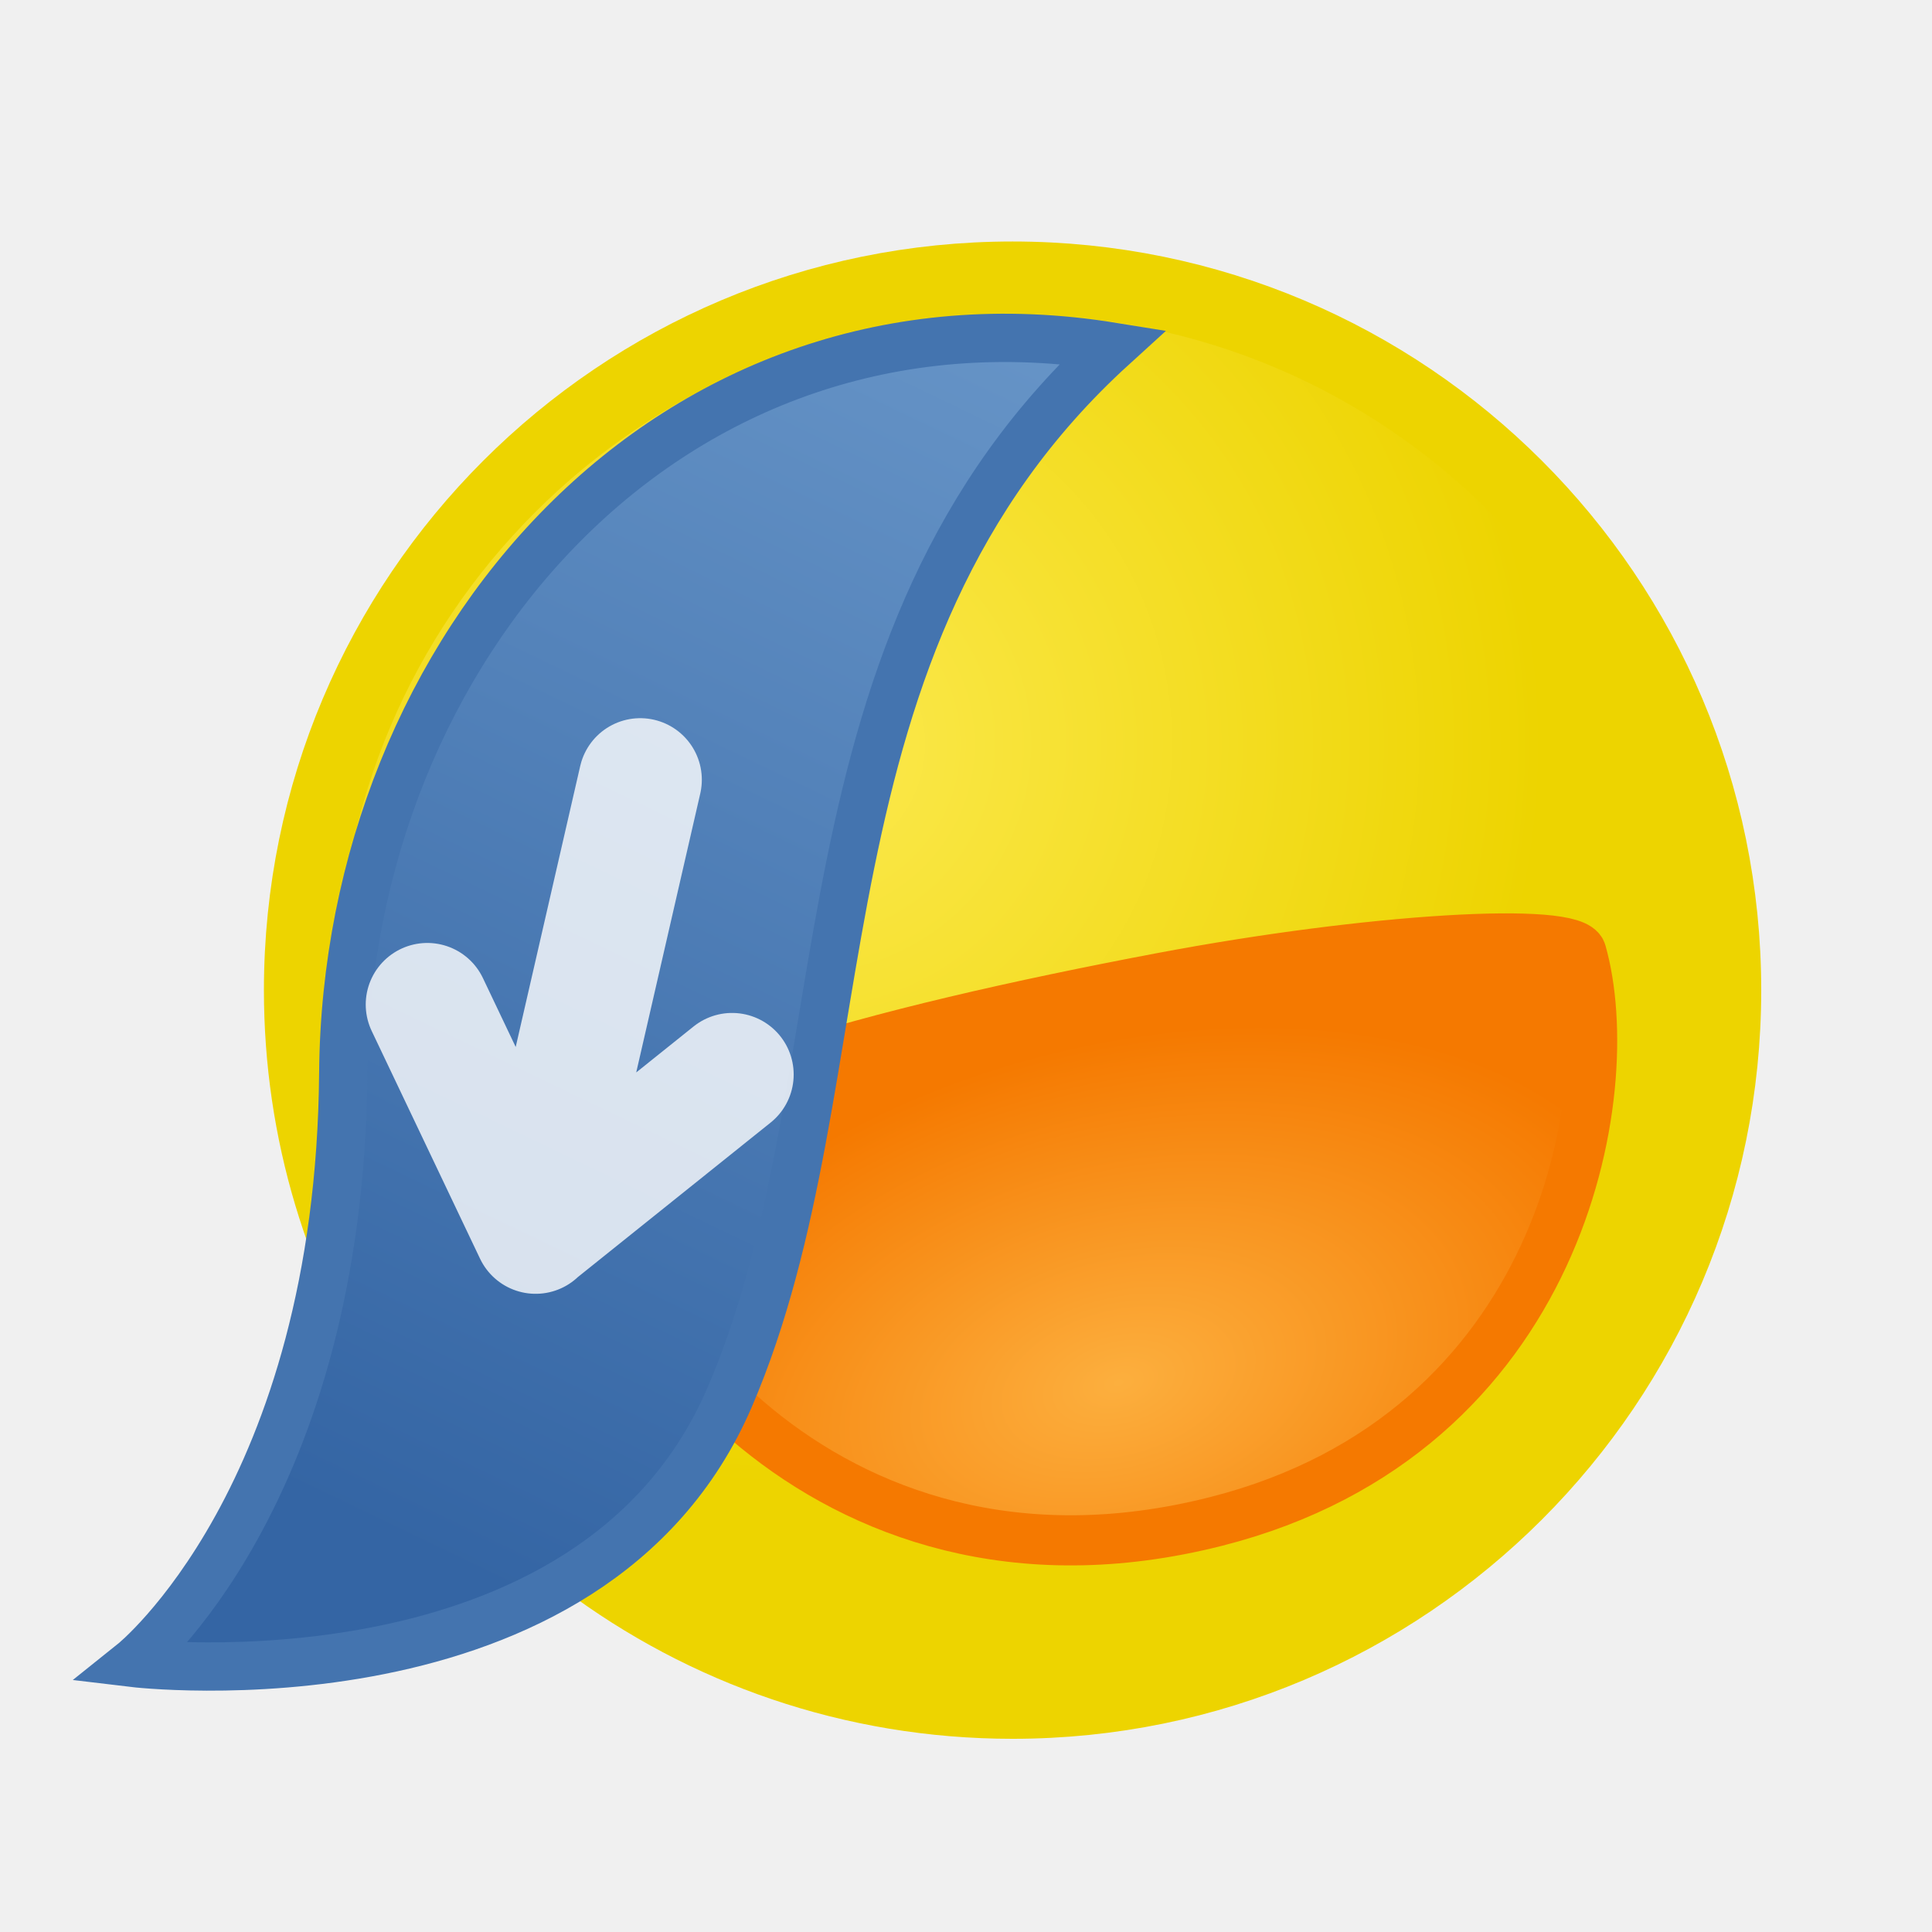
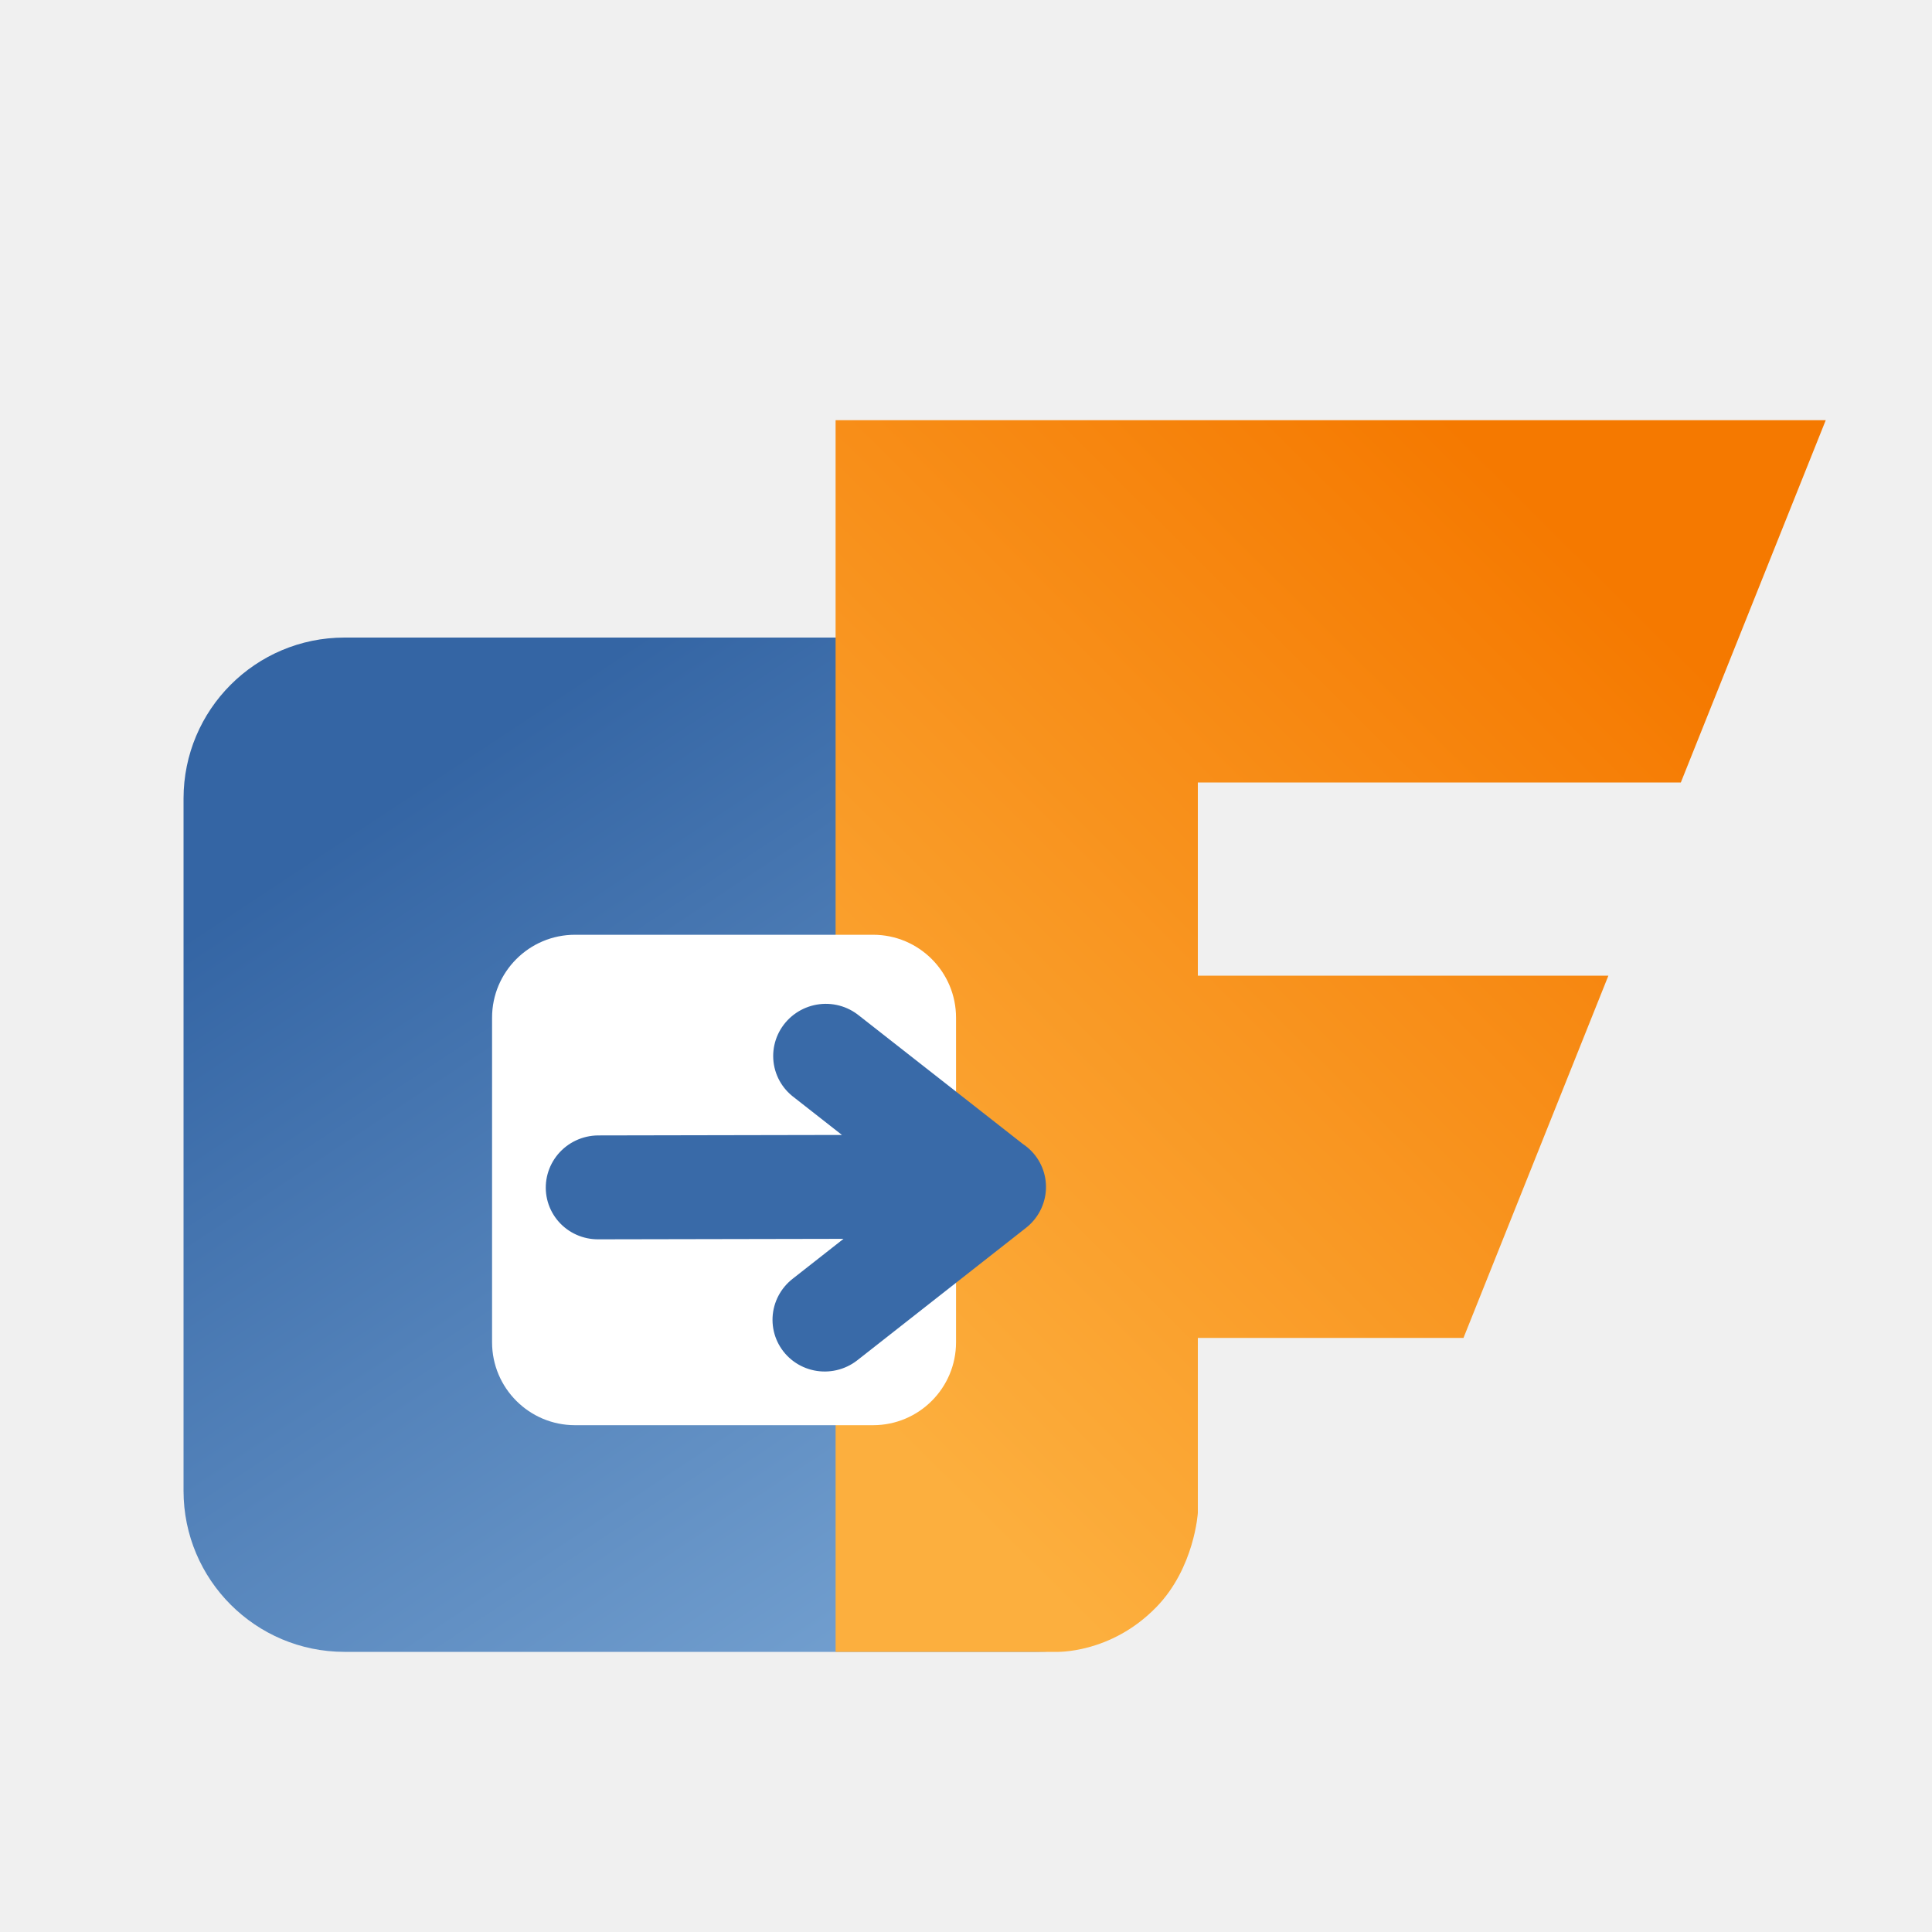
- <svg xmlns="http://www.w3.org/2000/svg" xmlns:xlink="http://www.w3.org/1999/xlink" version="1.1" width="800" height="800" id="svg2">
+ <svg xmlns="http://www.w3.org/2000/svg" xmlns:xlink="http://www.w3.org/1999/xlink" width="800" height="800" id="svg2" version="1.1">
  <defs id="defs4">
    <linearGradient id="linearGradient3604">
-       <stop id="stop3606" style="stop-color:#ce5c00;stop-opacity:1" offset="0" />
-       <stop id="stop3608" style="stop-color:#ce5c00;stop-opacity:0.533" offset="1" />
+       <stop style="stop-color:#4e9a06;stop-opacity:1;" offset="0" id="stop3606" />
+       <stop style="stop-color:#4e9a06;stop-opacity:0.533;" offset="1" id="stop3608" />
    </linearGradient>
    <linearGradient id="linearGradient3635">
-       <stop id="stop3637" style="stop-color:#729fcf;stop-opacity:1" offset="0" />
-       <stop id="stop3639" style="stop-color:#3465a4;stop-opacity:1" offset="1" />
+       <stop style="stop-color:#729fcf;stop-opacity:1;" offset="0" id="stop3637" />
+       <stop style="stop-color:#3465a4;stop-opacity:1;" offset="1" id="stop3639" />
    </linearGradient>
    <linearGradient id="linearGradient3625">
-       <stop id="stop3627" style="stop-color:#fcaf3e;stop-opacity:1" offset="0" />
-       <stop id="stop3629" style="stop-color:#f57900;stop-opacity:1" offset="1" />
+       <stop style="stop-color:#fcaf3e;stop-opacity:1;" offset="0" id="stop3627" />
+       <stop style="stop-color:#f57900;stop-opacity:1;" offset="1" id="stop3629" />
    </linearGradient>
    <linearGradient id="linearGradient3592">
-       <stop id="stop3594" style="stop-color:#fce94f;stop-opacity:1" offset="0" />
-       <stop id="stop3596" style="stop-color:#edd400;stop-opacity:1" offset="1" />
+       <stop style="stop-color:#fce94f;stop-opacity:1;" offset="0" id="stop3594" />
+       <stop style="stop-color:#edd400;stop-opacity:1;" offset="1" id="stop3596" />
    </linearGradient>
-     <radialGradient cx="344.462" cy="322.198" r="255.467" fx="344.462" fy="322.198" id="radialGradient3598" xlink:href="#linearGradient3592" gradientUnits="userSpaceOnUse" />
-     <radialGradient cx="445.38" cy="492.905" r="198.907" fx="445.38" fy="492.905" id="radialGradient3631" xlink:href="#linearGradient3625" gradientUnits="userSpaceOnUse" gradientTransform="matrix(1,-0.2539257,0.1488493,0.5861922,-73.3685,296.0568)" />
-     <radialGradient cx="401.441" cy="587.584" r="231.223" fx="401.441" fy="587.584" id="radialGradient3641" xlink:href="#linearGradient3635" gradientUnits="userSpaceOnUse" gradientTransform="matrix(0.7948342,-0.2842536,0.1438417,0.4022122,17.63582,516.1205)" />
-     <linearGradient x1="459.286" y1="627.143" x2="742.143" y2="627.143" id="linearGradient3610" xlink:href="#linearGradient3604" gradientUnits="userSpaceOnUse" gradientTransform="translate(-24.28571,12.85714)" />
-     <linearGradient x1="459.286" y1="627.143" x2="742.143" y2="627.143" id="linearGradient3661" xlink:href="#linearGradient3604" gradientUnits="userSpaceOnUse" gradientTransform="matrix(1.274986,0,0,1.274986,-228.3646,-189.6504)" />
-     <linearGradient x1="445.714" y1="248.527" x2="143.042" y2="878.556" id="linearGradient3674" xlink:href="#linearGradient3635-7" gradientUnits="userSpaceOnUse" gradientTransform="translate(25,-238.0765)" />
+     <linearGradient xlink:href="#linearGradient3604" id="linearGradient3610" x1="459.286" y1="627.143" x2="742.143" y2="627.143" gradientUnits="userSpaceOnUse" gradientTransform="translate(-24.28571,12.85714)" />
+     <linearGradient xlink:href="#linearGradient3604" id="linearGradient3661" gradientUnits="userSpaceOnUse" gradientTransform="translate(-24.28571,12.85714)" x1="459.286" y1="627.143" x2="742.143" y2="627.143" />
+     <radialGradient xlink:href="#linearGradient3635-6" id="radialGradient3641-9" cx="401.441" cy="587.584" fx="401.441" fy="587.584" r="231.223" gradientTransform="matrix(0.7948342,-0.2842536,0.1438417,0.4022122,17.63582,516.1205)" gradientUnits="userSpaceOnUse" />
+     <linearGradient id="linearGradient3635-6">
+       <stop style="stop-color:#729fcf;stop-opacity:1;" offset="0" id="stop3637-0" />
+       <stop style="stop-color:#3465a4;stop-opacity:1;" offset="1" id="stop3639-6" />
+     </linearGradient>
+     <radialGradient xlink:href="#linearGradient3592" id="radialGradient3638" gradientUnits="userSpaceOnUse" cx="344.462" cy="322.198" fx="344.462" fy="322.198" r="255.467" gradientTransform="matrix(0.9059774,0,0,0.9759364,61.22544,238.8427)" />
+     <radialGradient xlink:href="#linearGradient3653" id="radialGradient3659" cx="31.458" cy="1020.11" fx="31.458" fy="1020.11" r="22.5" gradientTransform="matrix(0.3954215,0.6722166,-0.5824045,0.3425931,609.1688,652.5615)" gradientUnits="userSpaceOnUse" />
    <linearGradient id="linearGradient3653">
-       <stop id="stop3655" style="stop-color:#73d216;stop-opacity:1" offset="0" />
-       <stop id="stop3657" style="stop-color:#4e9a06;stop-opacity:1" offset="1" />
+       <stop style="stop-color:#73d216;stop-opacity:1;" offset="0" id="stop3655" />
+       <stop style="stop-color:#4e9a06;stop-opacity:1;" offset="1" id="stop3657" />
    </linearGradient>
-     <radialGradient cx="445.38" cy="492.905" r="198.907" fx="445.38" fy="492.905" id="radialGradient3631-2" xlink:href="#linearGradient3625-0" gradientUnits="userSpaceOnUse" gradientTransform="matrix(1.128195,-0.296174,0.167931,0.6837233,-122.076,367.4918)" />
+     <radialGradient xlink:href="#linearGradient3625-0" id="radialGradient3631-2" cx="445.38" cy="492.905" fx="445.38" fy="492.905" r="198.907" gradientTransform="matrix(1.155727,-0.3065368,0.1720291,0.7076458,-91.1005,361.8391)" gradientUnits="userSpaceOnUse" />
    <linearGradient id="linearGradient3625-0">
-       <stop id="stop3627-3" style="stop-color:#fcaf3e;stop-opacity:1" offset="0" />
-       <stop id="stop3629-2" style="stop-color:#f57900;stop-opacity:1" offset="1" />
+       <stop style="stop-color:#fcaf3e;stop-opacity:1;" offset="0" id="stop3627-3" />
+       <stop style="stop-color:#f57900;stop-opacity:1;" offset="1" id="stop3629-2" />
    </linearGradient>
-     <radialGradient cx="344.462" cy="322.198" r="255.467" fx="344.462" fy="322.198" id="radialGradient3638" xlink:href="#linearGradient3592-8" gradientUnits="userSpaceOnUse" gradientTransform="matrix(1.201223,0,0,1.201223,-81.85609,173.4036)" />
-     <linearGradient id="linearGradient3592-8">
-       <stop id="stop3594-7" style="stop-color:#fce94f;stop-opacity:1" offset="0" />
-       <stop id="stop3596-4" style="stop-color:#edd400;stop-opacity:1" offset="1" />
+     <radialGradient xlink:href="#linearGradient3625-0-0" id="radialGradient3631-2-3" cx="445.38" cy="492.905" fx="445.38" fy="492.905" r="198.907" gradientTransform="matrix(1.155727,-0.3065368,0.1720291,0.7076458,-91.1005,361.8391)" gradientUnits="userSpaceOnUse" />
+     <linearGradient id="linearGradient3625-0-0">
+       <stop style="stop-color:#fcaf3e;stop-opacity:1;" offset="0" id="stop3627-3-7" />
+       <stop style="stop-color:#f57900;stop-opacity:1;" offset="1" id="stop3629-2-4" />
    </linearGradient>
-     <radialGradient cx="344.462" cy="322.198" r="255.467" fx="344.462" fy="322.198" id="radialGradient3761" xlink:href="#linearGradient3592-8" gradientUnits="userSpaceOnUse" gradientTransform="matrix(1.201223,0,0,1.201223,-81.85609,-78.95862)" />
-     <radialGradient cx="401.441" cy="587.584" r="231.223" fx="401.441" fy="587.584" id="radialGradient3641-3" xlink:href="#linearGradient3635-7" gradientUnits="userSpaceOnUse" gradientTransform="matrix(0.7948342,-0.2842536,0.1438417,0.4022122,17.63582,516.1205)" />
-     <linearGradient id="linearGradient3635-7">
-       <stop id="stop3637-4" style="stop-color:#729fcf;stop-opacity:1" offset="0" />
-       <stop id="stop3639-9" style="stop-color:#3465a4;stop-opacity:1" offset="1" />
+     <radialGradient cx="344.462" cy="322.198" r="255.467" fx="344.462" fy="322.198" id="radialGradient3790" xlink:href="#linearGradient3592-4" gradientUnits="userSpaceOnUse" gradientTransform="matrix(1.201223,0,0,1.201223,-81.85609,-78.95858)" />
+     <linearGradient id="linearGradient3592-4">
+       <stop id="stop3594-1" style="stop-color:#fce94f;stop-opacity:1" offset="0" />
+       <stop id="stop3596-3" style="stop-color:#edd400;stop-opacity:1" offset="1" />
    </linearGradient>
-     <radialGradient cx="401.441" cy="587.584" r="231.223" fx="401.441" fy="587.584" id="radialGradient2907" xlink:href="#linearGradient3635-7" gradientUnits="userSpaceOnUse" gradientTransform="matrix(1.537821,-0.5499651,0.2783005,0.7781878,-1389.068,-13.29242)" />
+     <radialGradient cx="445.38" cy="492.905" r="198.907" fx="445.38" fy="492.905" id="radialGradient3631-7" xlink:href="#linearGradient3625-6" gradientUnits="userSpaceOnUse" gradientTransform="matrix(1.128195,-0.296174,0.167931,0.6837233,-122.076,367.4919)" />
+     <linearGradient id="linearGradient3625-6">
+       <stop id="stop3627-13" style="stop-color:#fcaf3e;stop-opacity:1" offset="0" />
+       <stop id="stop3629-0" style="stop-color:#f57900;stop-opacity:1" offset="1" />
+     </linearGradient>
+     <linearGradient x1="128.571" y1="858.598" x2="445.714" y2="182.399" id="linearGradient3674-3" xlink:href="#linearGradient3604-5" gradientUnits="userSpaceOnUse" gradientTransform="translate(25,-238.0764)" />
+     <linearGradient id="linearGradient3604-5">
+       <stop id="stop3606-4" style="stop-color:#a40000;stop-opacity:1" offset="0" />
+       <stop id="stop3608-2" style="stop-color:#a40000;stop-opacity:0.533" offset="1" />
+     </linearGradient>
+     <radialGradient cx="445.38" cy="492.905" r="198.907" fx="445.38" fy="492.905" id="radialGradient3631" xlink:href="#linearGradient3625-9" gradientUnits="userSpaceOnUse" gradientTransform="matrix(1.128195,-0.296174,0.167931,0.6837233,-121.3618,367.4918)" />
+     <linearGradient id="linearGradient3625-9">
+       <stop id="stop3627-6" style="stop-color:#fcaf3e;stop-opacity:1" offset="0" />
+       <stop id="stop3629-02" style="stop-color:#f57900;stop-opacity:1" offset="1" />
+     </linearGradient>
+     <linearGradient x1="445.714" y1="287.17" x2="168.999" y2="808.113" id="linearGradient3674-4" xlink:href="#linearGradient3653-4" gradientUnits="userSpaceOnUse" gradientTransform="translate(25.71429,-238.0765)" />
+     <linearGradient id="linearGradient3653-4">
+       <stop id="stop3655-1" style="stop-color:#73d216;stop-opacity:1" offset="0" />
+       <stop id="stop3657-4" style="stop-color:#4e9a06;stop-opacity:1" offset="1" />
+     </linearGradient>
+     <linearGradient y2="808.113" x2="168.999" y1="287.17" x1="445.714" gradientTransform="translate(25.71429,-238.0765)" gradientUnits="userSpaceOnUse" id="linearGradient2867" xlink:href="#linearGradient3653-4" />
+     <linearGradient xlink:href="#linearGradient3653-0" id="linearGradient3674-1" gradientUnits="userSpaceOnUse" gradientTransform="matrix(1.024501,0,0,1.029095,59.53292,-259.4182)" x1="445.714" y1="287.17" x2="168.999" y2="808.113" />
+     <linearGradient id="linearGradient3653-0">
+       <stop style="stop-color:#73d216;stop-opacity:1;" offset="0" id="stop3655-1-6" />
+       <stop style="stop-color:#4e9a06;stop-opacity:1;" offset="1" id="stop3657-0" />
+     </linearGradient>
+     <linearGradient y2="808.113" x2="168.999" y1="287.17" x1="445.714" gradientTransform="matrix(1.024501,0,0,1.029095,-459.0344,-292.6618)" gradientUnits="userSpaceOnUse" id="linearGradient2891" xlink:href="#linearGradient3653-0" />
+     <linearGradient xlink:href="#linearGradient3635-6" id="linearGradient3698" x1="434.477" y1="591.909" x2="214.119" y2="282.315" gradientUnits="userSpaceOnUse" gradientTransform="matrix(1.119216,0,0,1.039272,-85.77101,43.11691)" />
+     <linearGradient xlink:href="#linearGradient3625" id="linearGradient3714" x1="357.143" y1="630.805" x2="641.509" y2="343.883" gradientUnits="userSpaceOnUse" gradientTransform="matrix(1.145161,0,0,1.145161,-69.5576,-157.2586)" />
  </defs>
+   <g id="layer1" transform="translate(0,-252.3622)" style="display:inline" />
  <g id="layer2">
-     <path d="m 714.146,410 c 0,162.847 -132.014,294.861 -294.861,294.861 -66.282,0 -127.455,-21.87 -176.699,-58.787 -28.047,-21.026 -52.223,-46.934 -71.269,-76.463 -29.673,-46.004 -46.893,-100.797 -46.893,-159.611 0,-162.847 132.014,-294.861 294.861,-294.861 162.847,0 294.861,132.014 294.861,294.861 z" id="path2818" style="fill:url(#radialGradient3761);fill-opacity:1;stroke:#edd400;stroke-width:30.279;stroke-miterlimit:4;stroke-opacity:1;display:inline" />
-     <path d="m 250.119,488.567 c -3.346,43.617 87.332,183.634 253.47,141.422 143.33,-36.417 167.691,-177.833 151.188,-235.725 -3.069,-10.765 -87.755,-5.68 -174.183,10.688 -117.631,22.278 -228.024,51.665 -230.476,83.615 z" id="path3600" style="fill:url(#radialGradient3631-2);fill-opacity:1;stroke:#f57900;stroke-width:20.761;stroke-linecap:butt;stroke-linejoin:miter;stroke-miterlimit:4;stroke-opacity:1;stroke-dasharray:none" />
-     <path d="M 460.714,143.571 C 277.857,113.929 143.571,268.571 142.143,444.286 140.714,620 55,688.571 55,688.571 c 0,0 190,22.857 247.143,-110 57.143,-132.857 23.571,-312.143 158.571,-435 z" id="path3609" style="fill:url(#linearGradient3674);fill-opacity:1;stroke:#4474af;stroke-width:20;stroke-linecap:butt;stroke-linejoin:miter;stroke-miterlimit:4;stroke-opacity:1;stroke-dasharray:none;display:inline" />
-   </g>
-   <g transform="translate(0,-252.3622)" id="layer1">
-     <g transform="translate(-242.3148,280.6261)" id="g3654">
-       <path d="m 545.461,416.674 -80.992,64.914 80.992,-64.914 z m -38.035,-122.054 -42.874,186.707 42.874,-186.707 z m -43.309,187.355 -44.862,-94.282 44.862,94.282 z" id="path3614" style="fill:#ffffff;fill-opacity:1;stroke:#ffffff;stroke-width:50.999;stroke-linecap:round;stroke-linejoin:round;stroke-miterlimit:4;stroke-opacity:0.8;stroke-dasharray:none" />
+     <rect style="fill:url(#linearGradient3698);fill-opacity:1;stroke:#3465a4;stroke-width:0;stroke-linecap:round;stroke-linejoin:miter;stroke-miterlimit:4;stroke-opacity:1;stroke-dasharray:none" id="rect2910" width="420" height="420" x="76" y="264" rx="66.67" ry="66.67" />
+     <path style="fill:url(#linearGradient3714);fill-opacity:1;stroke:#f57900;stroke-width:0;stroke-linecap:butt;stroke-linejoin:miter;stroke-miterlimit:4;stroke-opacity:1;stroke-dasharray:none" d="m 346,174 410,0 -60,150 -200,0 0,80 170,0 -60,150 -110,0 0,72.429 c 0,0 -1.351,22.73 -17.143,39 C 459.815,685.047 437.143,684 437.143,684 L 346,684 346,174 z" id="path3706" />
+     <rect style="fill:#ffffff;fill-opacity:1;stroke:#3465a4;stroke-width:0;stroke-linecap:round;stroke-linejoin:miter;stroke-miterlimit:4;stroke-opacity:1;stroke-dasharray:none" id="rect3700" width="192.122" height="203.075" x="203.754" y="387.065" rx="34.345" ry="34.345" />
+     <g id="g3654" transform="matrix(-0.1884396,-0.8217597,0.8302509,-0.1903868,98.71111,964.7404)" style="stroke:#396aa8;stroke-opacity:1">
+       <path style="fill:#ffffff;fill-opacity:1;stroke:#396aa8;stroke-width:50.999;stroke-linecap:round;stroke-linejoin:round;stroke-miterlimit:4;stroke-opacity:1;stroke-dasharray:none" d="m 545.461,416.674 -80.992,64.914 80.992,-64.914 z m -38.035,-122.054 -42.874,186.707 42.874,-186.707 z m -43.309,187.355 -44.862,-94.282 44.862,94.282 z" id="path3614" />
    </g>
  </g>
</svg>
